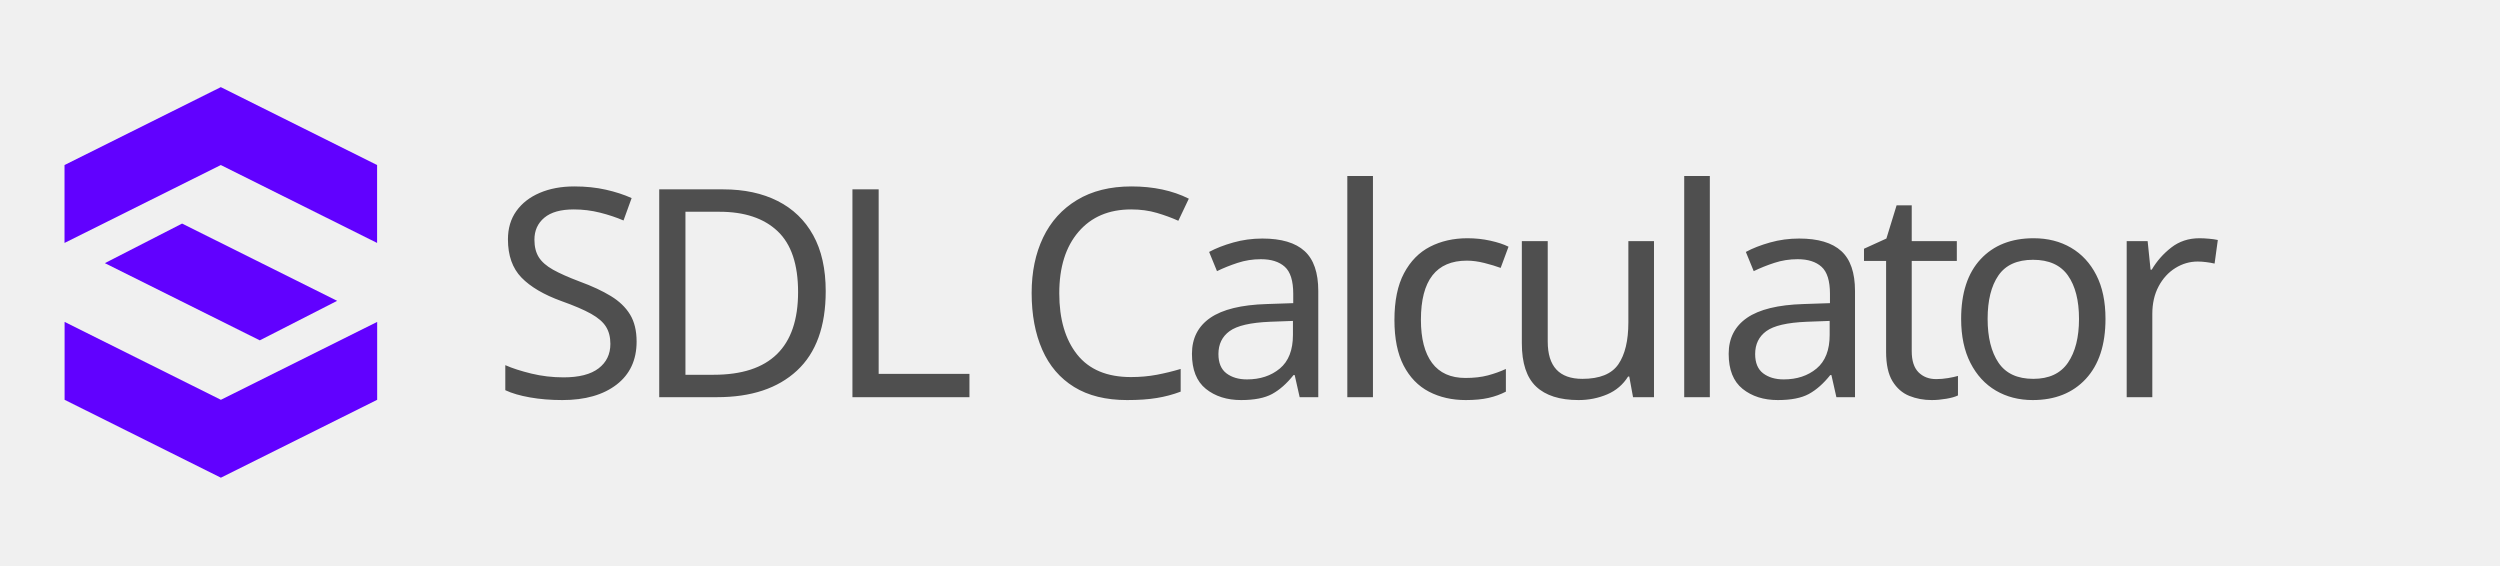
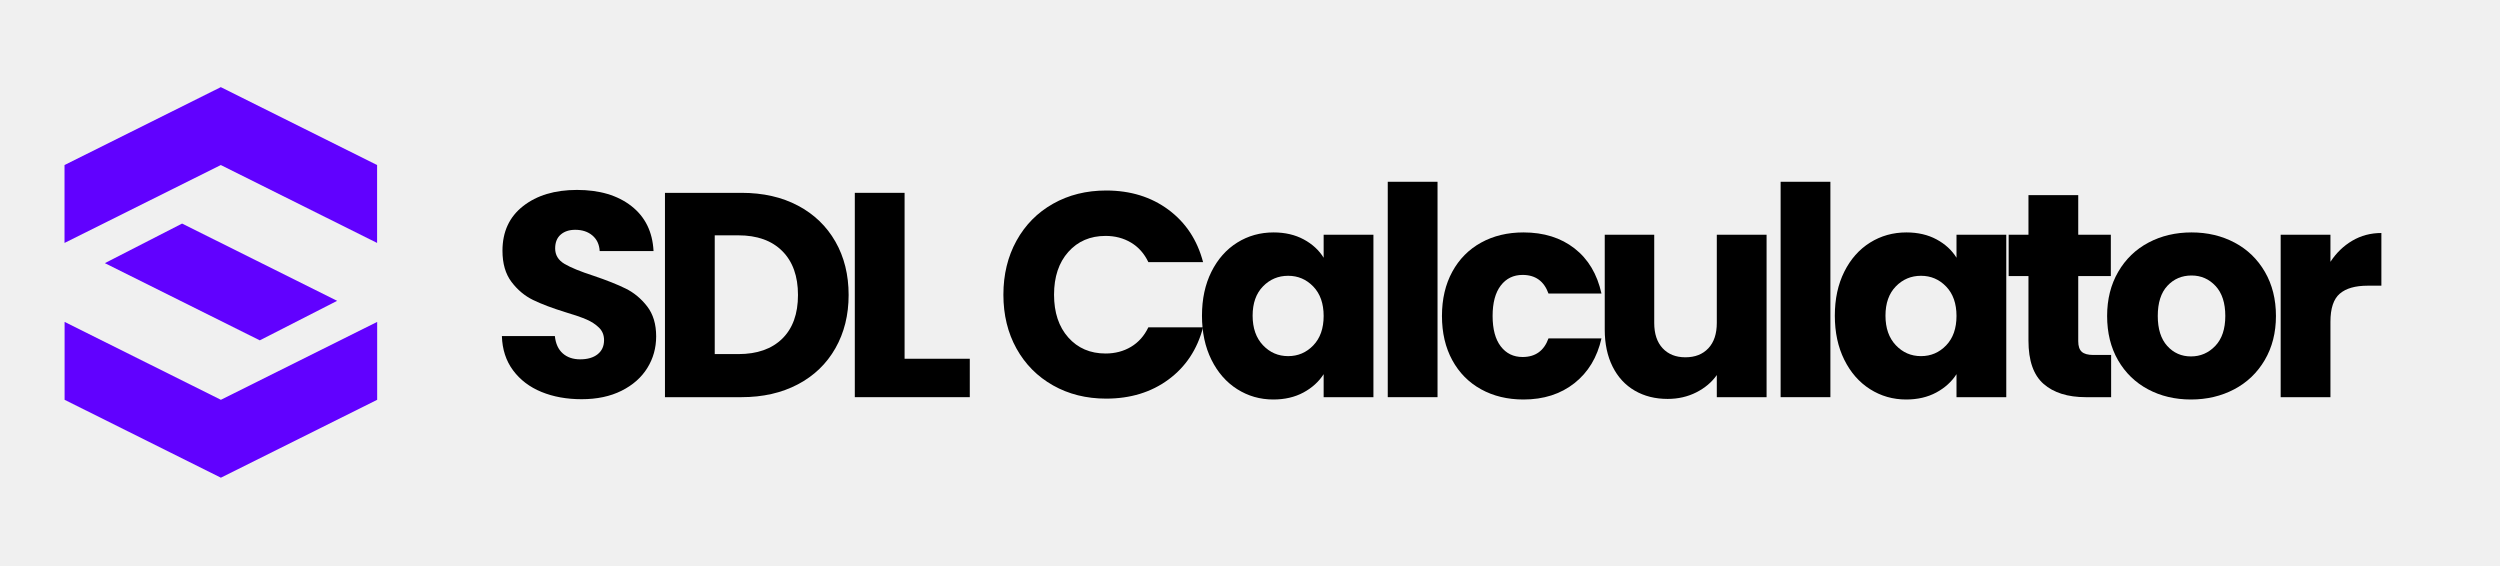
<svg xmlns="http://www.w3.org/2000/svg" xmlns:xlink="http://www.w3.org/1999/xlink" width="919px" height="208px" viewBox="0 0 919 208" version="1.1">
  <defs>
    <polygon id="path-1" points="114.93 86.298 57.479 114.935 0.028 86.298 0.028 114.935 57.479 143.57 114.93 114.935" />
    <polygon id="path-3" points="100.216 78.556 71.781 93.081 14.829 64.699 43.216 50.153" />
  </defs>
  <g id="sdl-header" stroke="none" stroke-width="1" fill="none" fill-rule="evenodd">
    <g id="Logo" transform="translate(23.7188, 32.0312)">
      <mask id="mask-2" fill="white">
        <use xlink:href="#path-1" />
      </mask>
      <use id="Path" fill="#6101FF" xlink:href="#path-1" />
      <mask id="mask-4" fill="white">
        <use xlink:href="#path-3" />
      </mask>
      <use id="Path" fill="#6101FF" xlink:href="#path-3" />
      <polygon id="top" fill="#6101FF" fill-rule="nonzero" points="114.901 57.272 57.451 28.636 0 57.272 0 28.636 57.451 0 114.901 28.636" />
    </g>
-     <g id="Logo-Text" transform="translate(180.2974, 34)" fill="#4F4F4F" font-family="Poppins-SemiBold, Poppins" font-size="107" font-weight="500" letter-spacing="-7.086">
-       <text id="SDL-Calculator---Text-(Poppins)">
-         <tspan x="0" y="112">SDL Calculator</tspan>
-       </text>
+     <g id="Logo-Text" transform="translate(180, 34)" fill="#000000" fill-rule="nonzero">
+       <g id="SDL-Calculator---Text-Outlines" transform="translate(4.494, 32.82)">
+         <path d="M29.318,79.929 C23.825,79.929 18.903,79.037 14.552,77.254 C10.201,75.471 6.723,72.831 4.12,69.336 C1.516,65.841 0.143,61.632 1.13686838e-13,56.71 L19.474,56.71 C19.759,59.492 20.722,61.614 22.363,63.077 C24.004,64.539 26.144,65.27 28.783,65.27 C31.494,65.27 33.634,64.646 35.203,63.398 C36.772,62.149 37.557,60.419 37.557,58.208 C37.557,56.353 36.933,54.82 35.684,53.607 C34.436,52.394 32.903,51.396 31.084,50.611 C29.265,49.826 26.679,48.935 23.326,47.936 C18.475,46.438 14.516,44.94 11.449,43.442 C8.382,41.944 5.742,39.733 3.531,36.808 C1.32,33.883 0.214,30.067 0.214,25.359 C0.214,18.368 2.746,12.893 7.811,8.934 C12.876,4.976 19.474,2.996 27.606,2.996 C35.881,2.996 42.55,4.976 47.615,8.934 C52.68,12.893 55.39,18.404 55.747,25.466 L35.952,25.466 C35.809,23.041 34.918,21.133 33.277,19.741 C31.636,18.351 29.532,17.655 26.964,17.655 C24.753,17.655 22.969,18.244 21.614,19.421 C20.259,20.598 19.581,22.292 19.581,24.503 C19.581,26.928 20.722,28.819 23.005,30.174 C25.288,31.529 28.854,32.992 33.705,34.561 C38.556,36.202 42.497,37.771 45.529,39.269 C48.56,40.767 51.182,42.943 53.393,45.796 C55.604,48.649 56.71,52.323 56.71,56.817 C56.71,61.097 55.622,64.985 53.447,68.48 C51.271,71.975 48.114,74.757 43.977,76.826 C39.84,78.895 34.953,79.929 29.318,79.929 Z" id="Path" />
+         <path d="M88.086,4.066 C96.004,4.066 102.923,5.635 108.844,8.774 C114.765,11.913 119.348,16.317 122.594,21.988 C125.839,27.66 127.462,34.204 127.462,41.623 C127.462,48.97 125.839,55.497 122.594,61.204 C119.348,66.911 114.747,71.333 108.79,74.472 C102.834,77.611 95.933,79.18 88.086,79.18 L59.945,79.18 L59.945,4.066 L88.086,4.066 Z M86.909,63.344 C93.828,63.344 99.214,61.454 103.066,57.673 C106.918,53.892 108.844,48.542 108.844,41.623 C108.844,34.704 106.918,29.318 103.066,25.466 C99.214,21.614 93.828,19.688 86.909,19.688 L78.242,19.688 L78.242,63.344 L86.909,63.344 Z" id="Shape" />
+         <polygon id="Path" points="148.031 65.056 171.999 65.056 171.999 79.18 129.734 79.18 129.734 4.066 148.031 4.066" />
+         <path d="M184.354,41.516 C184.354,34.097 185.959,27.481 189.169,21.668 C192.379,15.854 196.855,11.324 202.597,8.079 C208.34,4.833 214.849,3.21 222.125,3.21 C231.042,3.21 238.674,5.564 245.023,10.272 C251.372,14.98 255.616,21.4 257.756,29.532 L237.64,29.532 C236.142,26.393 234.02,24.004 231.274,22.363 C228.527,20.722 225.406,19.902 221.911,19.902 C216.276,19.902 211.71,21.864 208.215,25.787 C204.72,29.71 202.972,34.953 202.972,41.516 C202.972,48.079 204.72,53.322 208.215,57.245 C211.71,61.168 216.276,63.13 221.911,63.13 C225.406,63.13 228.527,62.31 231.274,60.669 C234.02,59.028 236.142,56.639 237.64,53.5 L257.756,53.5 C255.616,61.632 251.372,68.034 245.023,72.707 C238.674,77.379 231.042,79.715 222.125,79.715 C214.849,79.715 208.34,78.092 202.597,74.847 C196.855,71.601 192.379,67.089 189.169,61.311 C185.959,55.533 184.354,48.935 184.354,41.516 Z" id="Path" />
+         <path d="M257.353,49.22 C257.353,43.085 258.512,37.7 260.83,33.063 C263.149,28.426 266.305,24.86 270.3,22.363 C274.295,19.866 278.753,18.618 283.675,18.618 C287.884,18.618 291.575,19.474 294.75,21.186 C297.924,22.898 300.367,25.145 302.079,27.927 L302.079,19.474 L320.376,19.474 L320.376,79.18 L302.079,79.18 L302.079,70.727 C300.296,73.509 297.817,75.756 294.642,77.468 C291.468,79.18 287.777,80.036 283.568,80.036 C278.717,80.036 274.295,78.77 270.3,76.237 C266.305,73.705 263.149,70.103 260.83,65.43 C258.512,60.758 257.353,55.355 257.353,49.22 Z M302.079,49.327 C302.079,44.762 300.813,41.159 298.281,38.52 C295.748,35.881 292.663,34.561 289.025,34.561 C285.387,34.561 282.302,35.863 279.769,38.467 C277.237,41.07 275.971,44.655 275.971,49.22 C275.971,53.785 277.237,57.406 279.769,60.081 C282.302,62.755 285.387,64.093 289.025,64.093 C292.663,64.093 295.748,62.773 298.281,60.134 C300.813,57.495 302.079,53.892 302.079,49.327 Z" id="Shape" />
+         <polygon id="Path" points="343.941 1.13686838e-13 343.941 79.18 325.644 79.18 325.644 1.13686838e-13" />
+         <path d="M345.571,49.327 C345.571,43.121 346.837,37.7 349.37,33.063 C351.902,28.426 355.433,24.86 359.962,22.363 C364.492,19.866 369.682,18.618 375.531,18.618 C383.021,18.618 389.281,20.58 394.31,24.503 C399.339,28.426 402.638,33.955 404.207,41.088 L384.733,41.088 C383.092,36.523 379.918,34.24 375.21,34.24 C371.857,34.24 369.182,35.542 367.185,38.145 C365.188,40.749 364.189,44.476 364.189,49.327 C364.189,54.178 365.188,57.905 367.185,60.508 C369.182,63.112 371.857,64.414 375.21,64.414 C379.918,64.414 383.092,62.131 384.733,57.566 L404.207,57.566 C402.638,64.557 399.321,70.049 394.256,74.044 C389.191,78.039 382.95,80.036 375.531,80.036 C369.682,80.036 364.492,78.788 359.962,76.291 C355.433,73.794 351.902,70.228 349.37,65.591 C346.837,60.954 345.571,55.533 345.571,49.327 Z" id="Path" />
+         <path d="M464.901,19.474 L464.901,79.18 L446.604,79.18 L446.604,71.048 C444.749,73.687 442.235,75.809 439.06,77.415 C435.886,79.019 432.373,79.822 428.521,79.822 C423.956,79.822 419.925,78.805 416.43,76.772 C412.935,74.74 410.224,71.797 408.298,67.945 C406.372,64.093 405.409,59.563 405.409,54.356 L405.409,19.474 L423.599,19.474 L423.599,51.895 C423.599,55.89 424.633,58.993 426.702,61.204 C428.771,63.415 431.553,64.521 435.048,64.521 C438.615,64.521 441.432,63.415 443.501,61.204 C445.57,58.993 446.604,55.89 446.604,51.895 L446.604,19.474 L464.901,19.474 Z" id="Path" />
+         <polygon id="Path" points="488.359 1.13686838e-13 488.359 79.18 470.062 79.18 470.062 1.13686838e-13" />
+         <path d="M489.989,49.22 C489.989,43.085 491.148,37.7 493.466,33.063 C495.785,28.426 498.941,24.86 502.936,22.363 C506.931,19.866 511.389,18.618 516.311,18.618 C520.52,18.618 524.211,19.474 527.385,21.186 C530.56,22.898 533.003,25.145 534.715,27.927 L534.715,19.474 L553.012,19.474 L553.012,79.18 L534.715,79.18 L534.715,70.727 C532.932,73.509 530.453,75.756 527.279,77.468 C524.104,79.18 520.413,80.036 516.204,80.036 C511.353,80.036 506.931,78.77 502.936,76.237 C498.941,73.705 495.785,70.103 493.466,65.43 C491.148,60.758 489.989,55.355 489.989,49.22 Z M534.715,49.327 C534.715,44.762 533.449,41.159 530.917,38.52 C528.384,35.881 525.299,34.561 521.661,34.561 C518.023,34.561 514.938,35.863 512.405,38.467 C509.873,41.07 508.607,44.655 508.607,49.22 C508.607,53.785 509.873,57.406 512.405,60.081 C514.938,62.755 518.023,64.093 521.661,64.093 C525.299,64.093 528.384,62.773 530.917,60.134 C533.449,57.495 534.715,53.892 534.715,49.327 Z" id="Shape" />
+         <path d="M591.557,63.665 L591.557,79.18 L582.248,79.18 C575.614,79.18 570.442,77.557 566.733,74.311 C563.024,71.066 561.169,65.769 561.169,58.422 L561.169,34.668 L553.893,34.668 L553.893,19.474 L561.169,19.474 L561.169,4.922 L579.466,4.922 L579.466,19.474 L591.45,19.474 L591.45,34.668 L579.466,34.668 L579.466,58.636 C579.466,60.419 579.894,61.703 580.75,62.488 C581.606,63.273 583.033,63.665 585.03,63.665 L591.557,63.665 Z" id="Path" />
+         <path d="M620.9,80.036 C615.051,80.036 609.79,78.788 605.117,76.291 C600.445,73.794 596.771,70.228 594.096,65.591 C591.422,60.954 590.084,55.533 590.084,49.327 C590.084,43.192 591.439,37.789 594.15,33.117 C596.861,28.444 600.57,24.86 605.278,22.363 C609.986,19.866 615.265,18.618 621.114,18.618 C626.963,18.618 632.242,19.866 636.95,22.363 C641.658,24.86 645.367,28.444 648.078,33.117 C650.789,37.789 652.144,43.192 652.144,49.327 C652.144,55.462 650.771,60.865 648.024,65.537 C645.278,70.21 641.533,73.794 636.789,76.291 C632.046,78.788 626.749,80.036 620.9,80.036 Z M620.9,64.2 C624.395,64.2 627.374,62.916 629.835,60.348 C632.295,57.78 633.526,54.106 633.526,49.327 C633.526,44.548 632.331,40.874 629.942,38.306 C627.552,35.738 624.609,34.454 621.114,34.454 C617.547,34.454 614.587,35.72 612.233,38.252 C609.879,40.785 608.702,44.476 608.702,49.327 C608.702,54.106 609.861,57.78 612.179,60.348 C614.498,62.916 617.405,64.2 620.9,64.2 Z" id="Shape" />
+         <path d="M672.178,29.425 C674.318,26.144 676.993,23.558 680.203,21.668 C683.413,19.777 686.98,18.832 690.903,18.832 L690.903,38.199 L685.874,38.199 C681.309,38.199 677.885,39.18 675.602,41.142 C673.319,43.103 672.178,46.545 672.178,51.467 L672.178,79.18 L653.881,79.18 L653.881,19.474 L672.178,19.474 L672.178,29.425 Z" id="Path" />
+       </g>
    </g>
  </g>
</svg>
